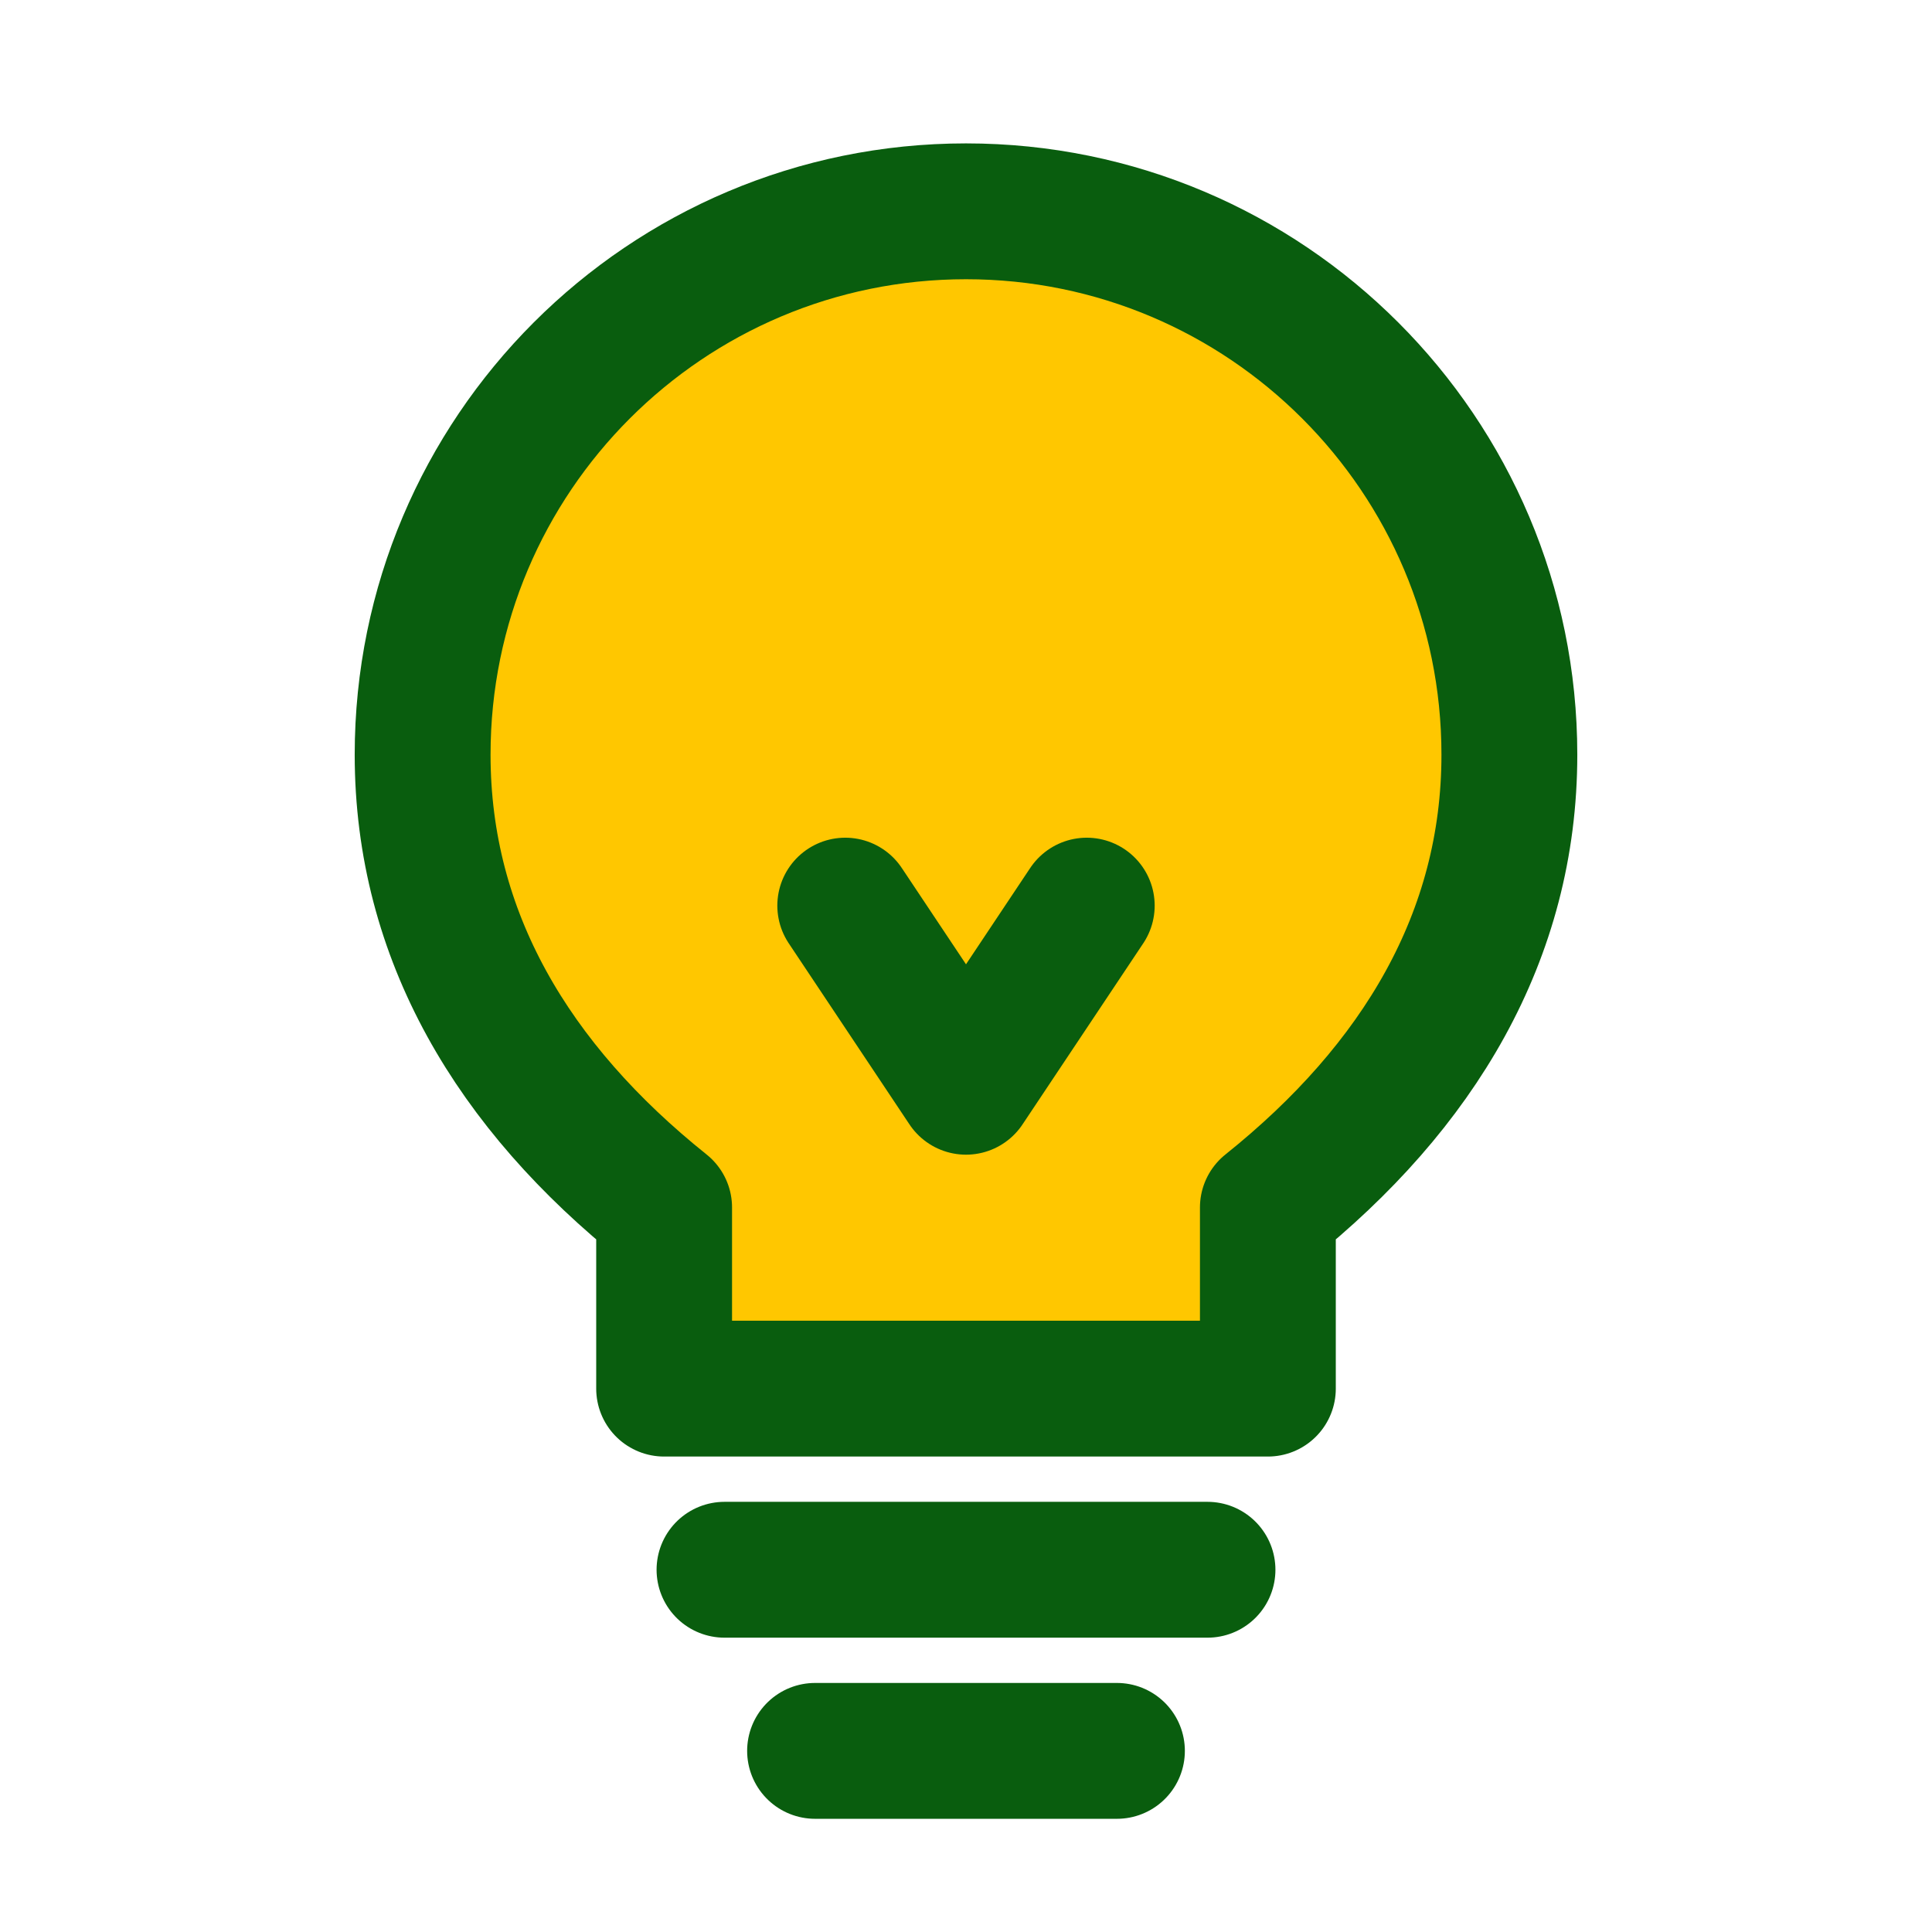
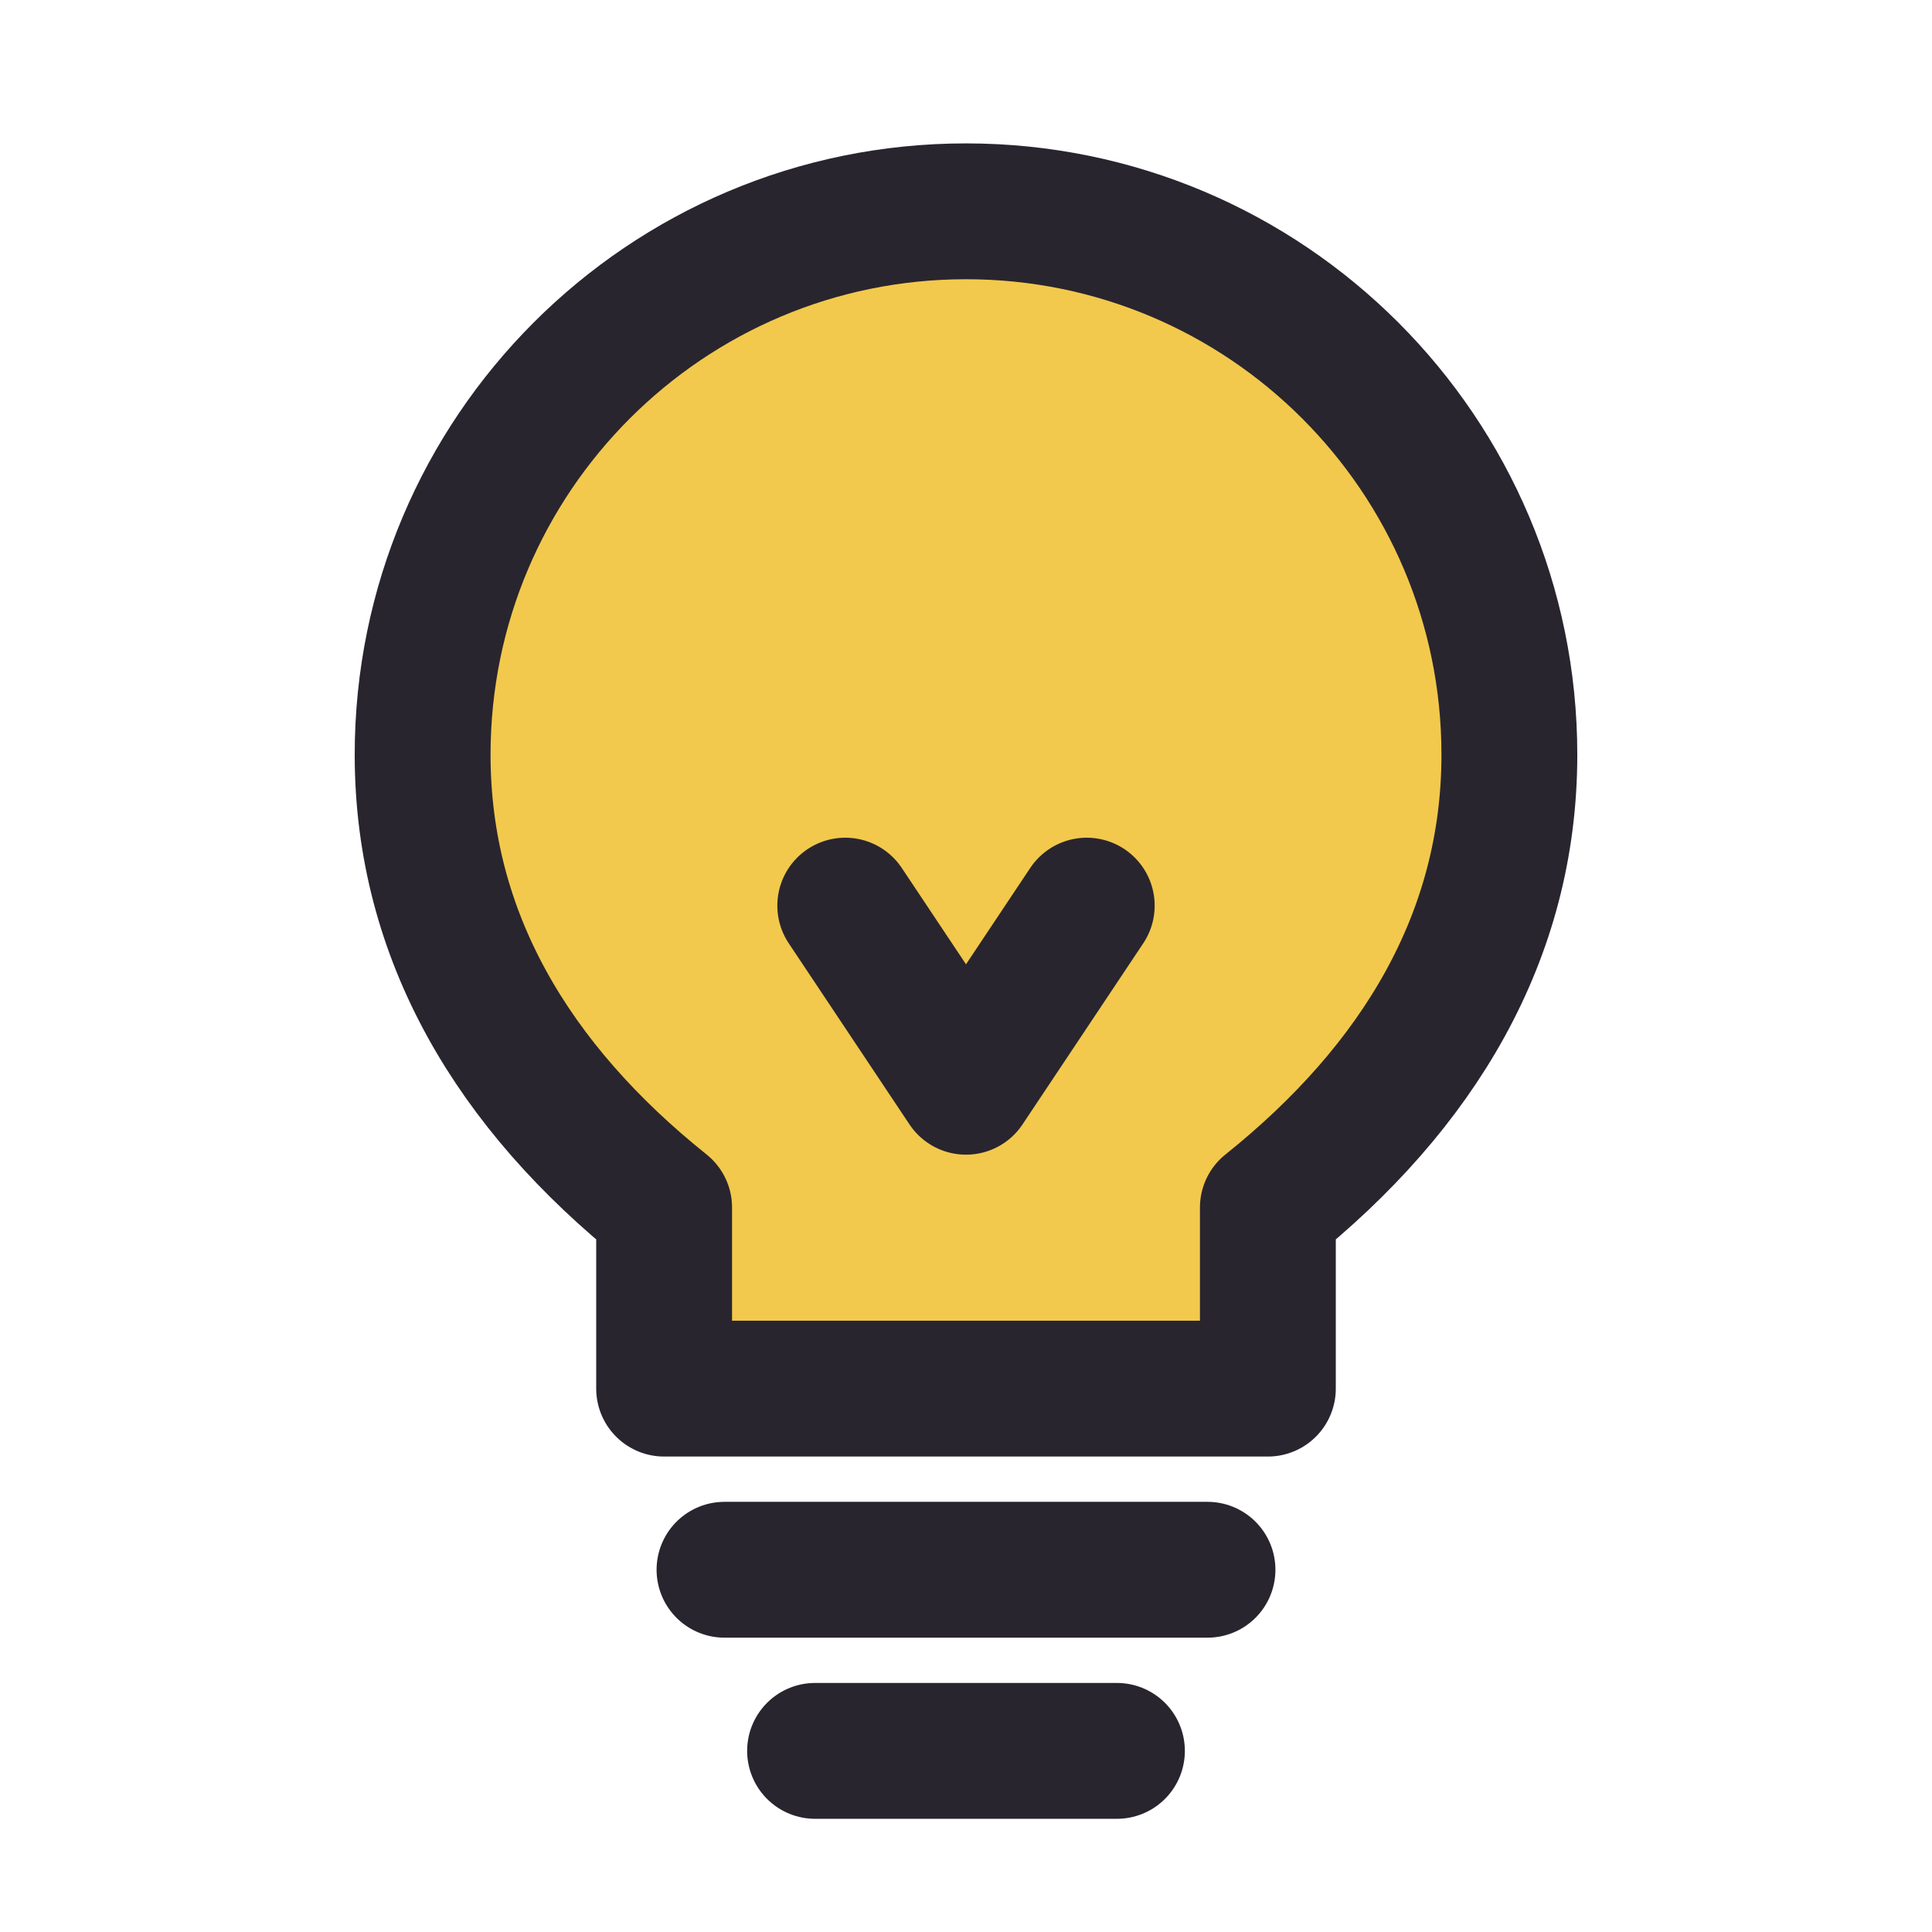
- <svg xmlns="http://www.w3.org/2000/svg" viewBox="0 0 64 64" fill="none" stroke="#095d0e" stroke-width="4.5" stroke-linecap="round" stroke-linejoin="round">
-   <path d="M22 40c-5-4-8-9-8-15a18 18 0 0 1 36 0c0 6-3 11-8 15v6H22z" fill="#ffc700" />
+ <svg xmlns="http://www.w3.org/2000/svg" viewBox="0 0 64 64" fill="none" stroke="#29252f" stroke-width="4.5" stroke-linecap="round" stroke-linejoin="round">
+   <path d="M22 40c-5-4-8-9-8-15a18 18 0 0 1 36 0c0 6-3 11-8 15v6H22z" fill="#f2c94c" />
  <path d="M24 52h16M27 58h10" />
-   <path d="M28 30l4 6 4-6" stroke="#095d0e" />
+   <path d="M28 30l4 6 4-6" stroke="#29252f" />
</svg>
